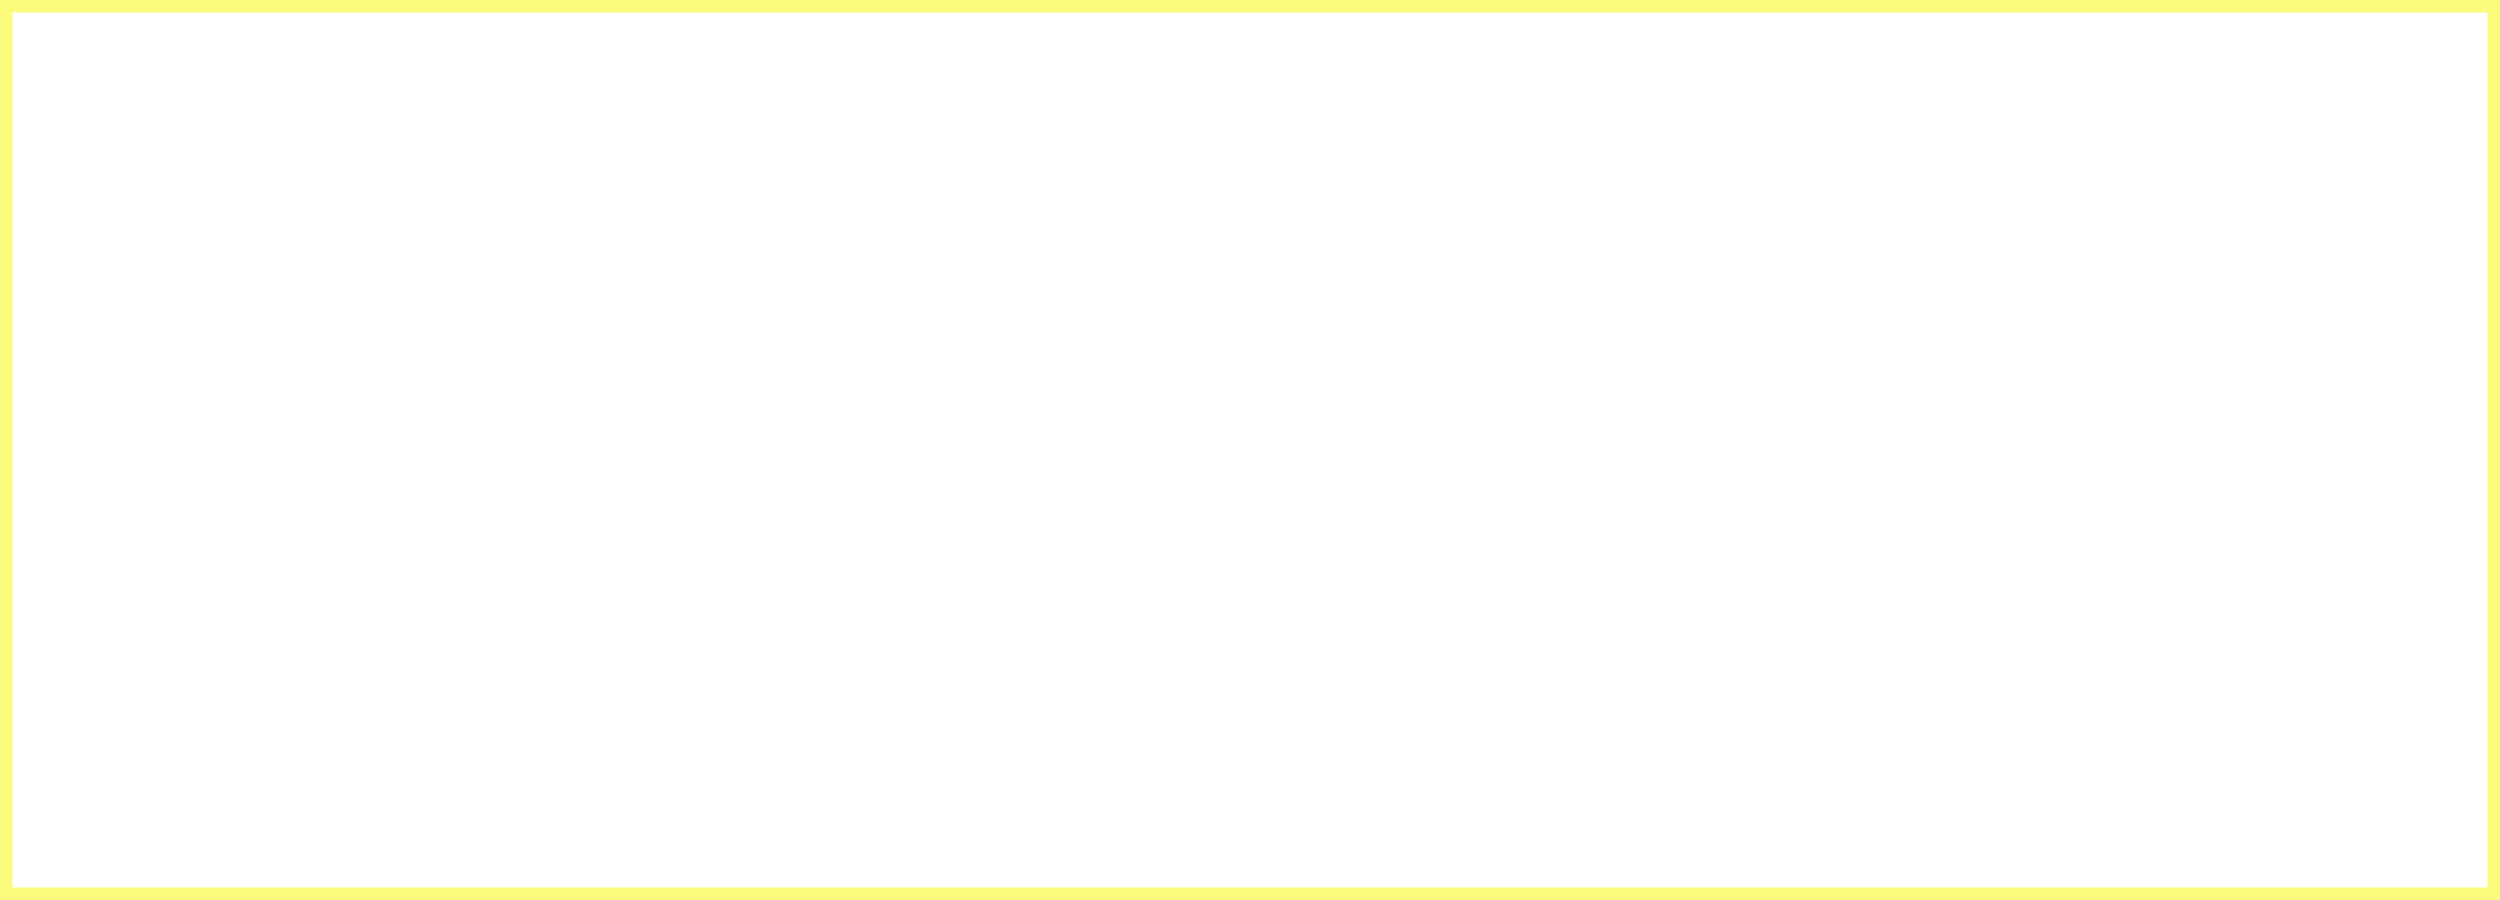
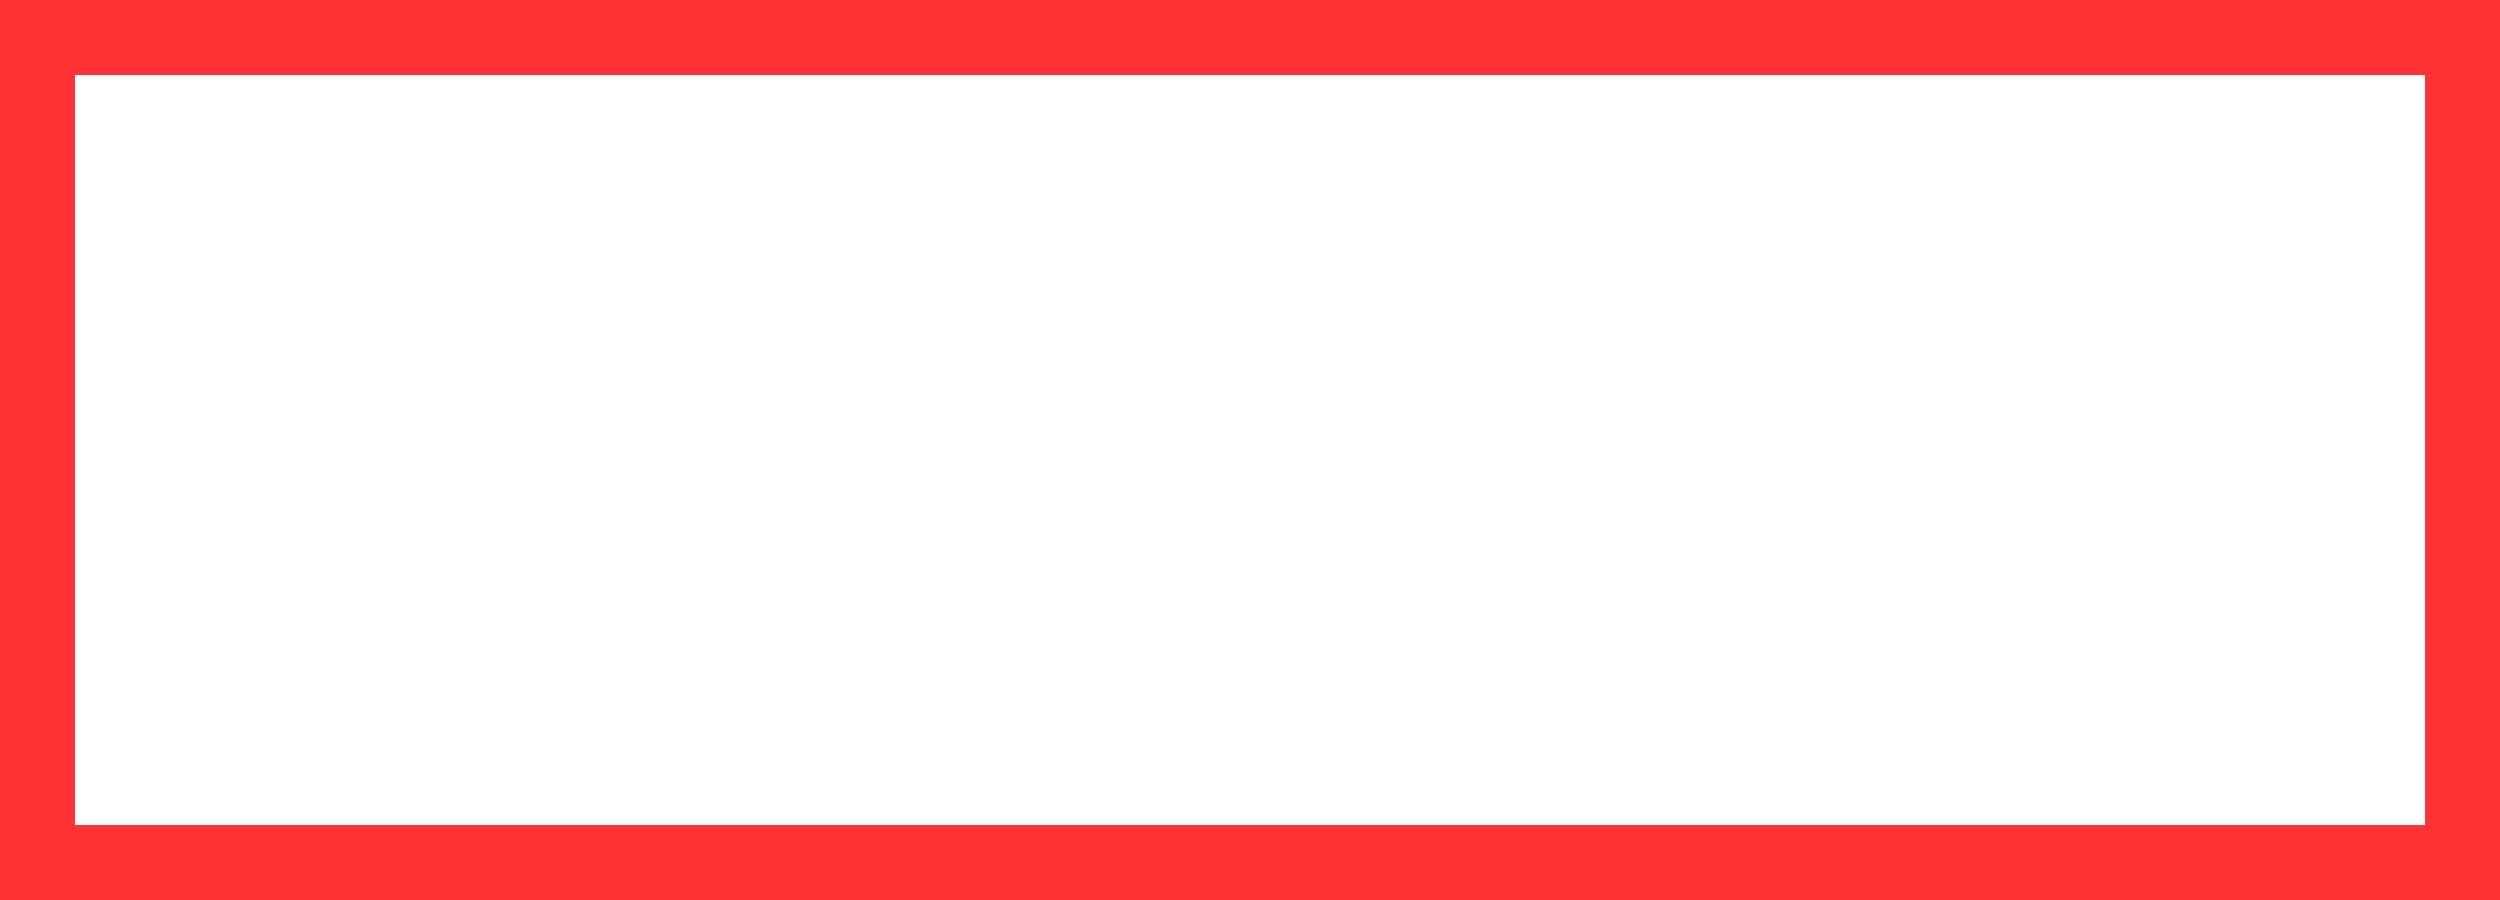
<svg xmlns="http://www.w3.org/2000/svg" version="1.1" id="图层_1" x="0px" y="0px" viewBox="0 0 100 36" style="enable-background:new 0 0 100 36;" xml:space="preserve">
  <style type="text/css">
- 	.st0{fill:#FFFFFF;stroke:#FBFB7D;stroke-miterlimit:10;}
+ 	.st0{fill:#FFFFFF;}
+ 	.st1{fill:#FF3333;}
</style>
-   <rect y="0" class="st0" width="100" height="36" />
+   <g>
+     <rect x="1.5" y="1.5" class="st0" width="97" height="33" />
+     <path class="st1" d="M97,3v30H3V3H97 M100,0H0v36h100V0L100,0z" />
+   </g>
</svg>
